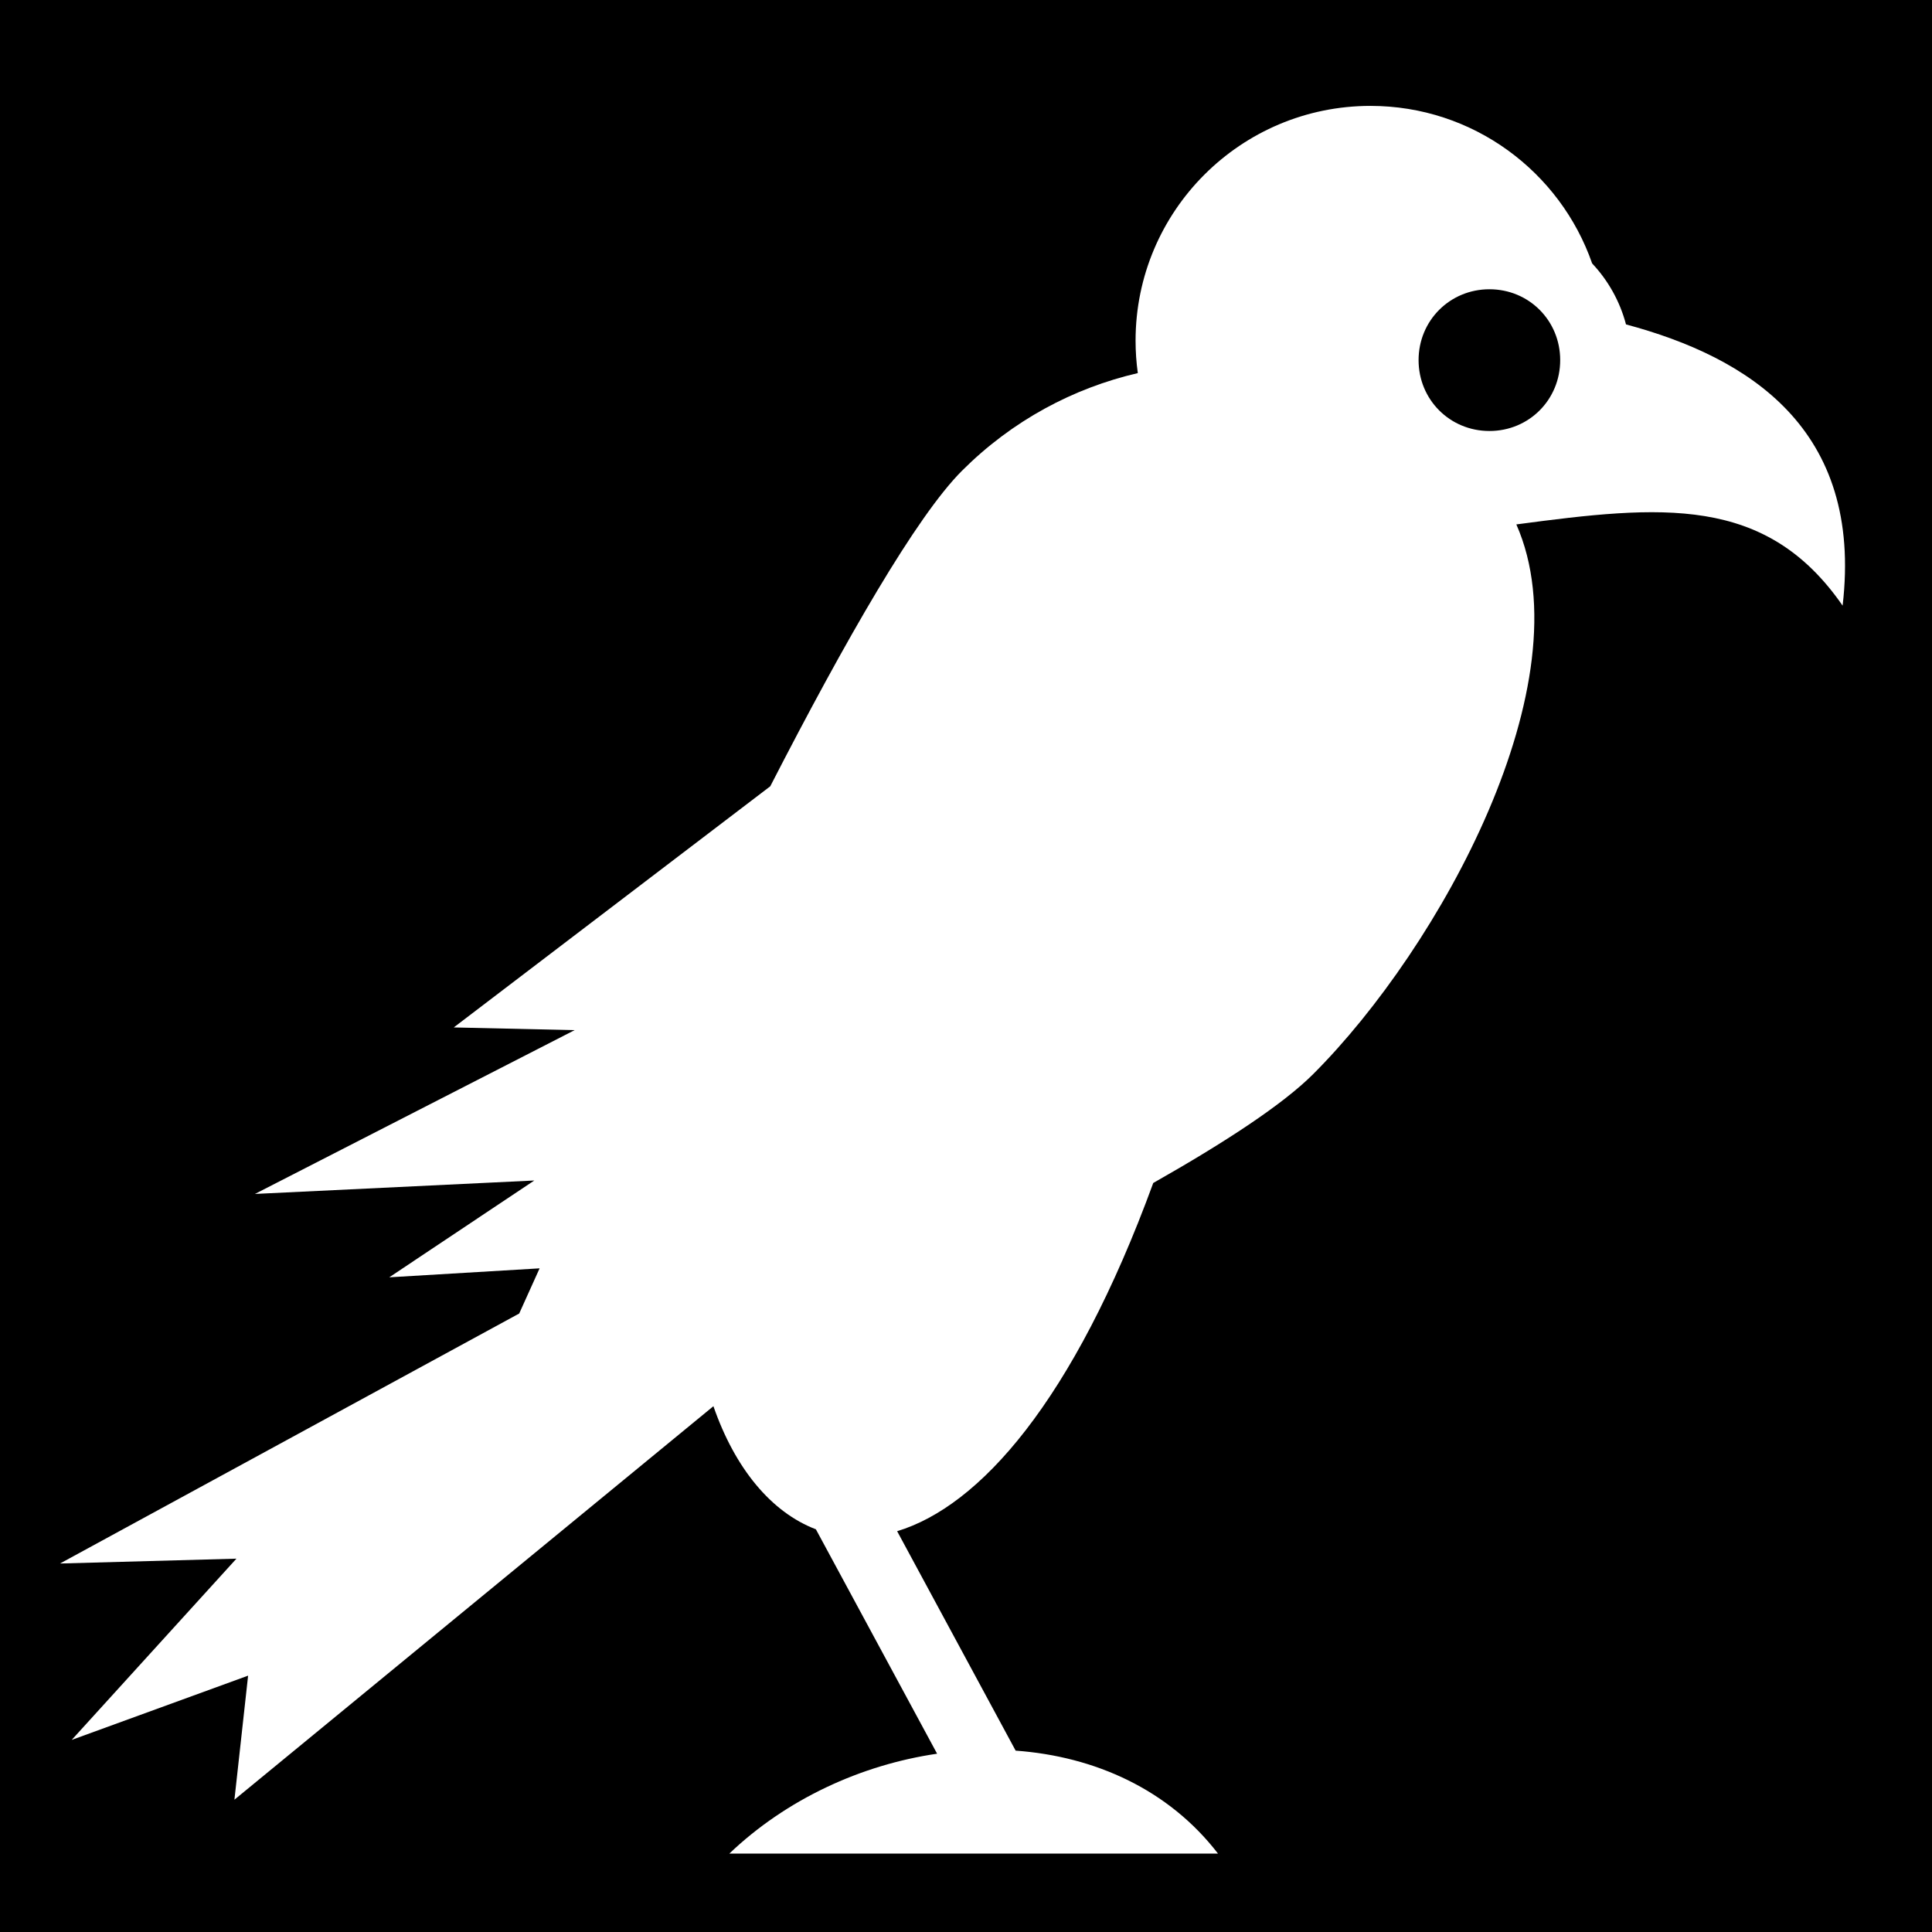
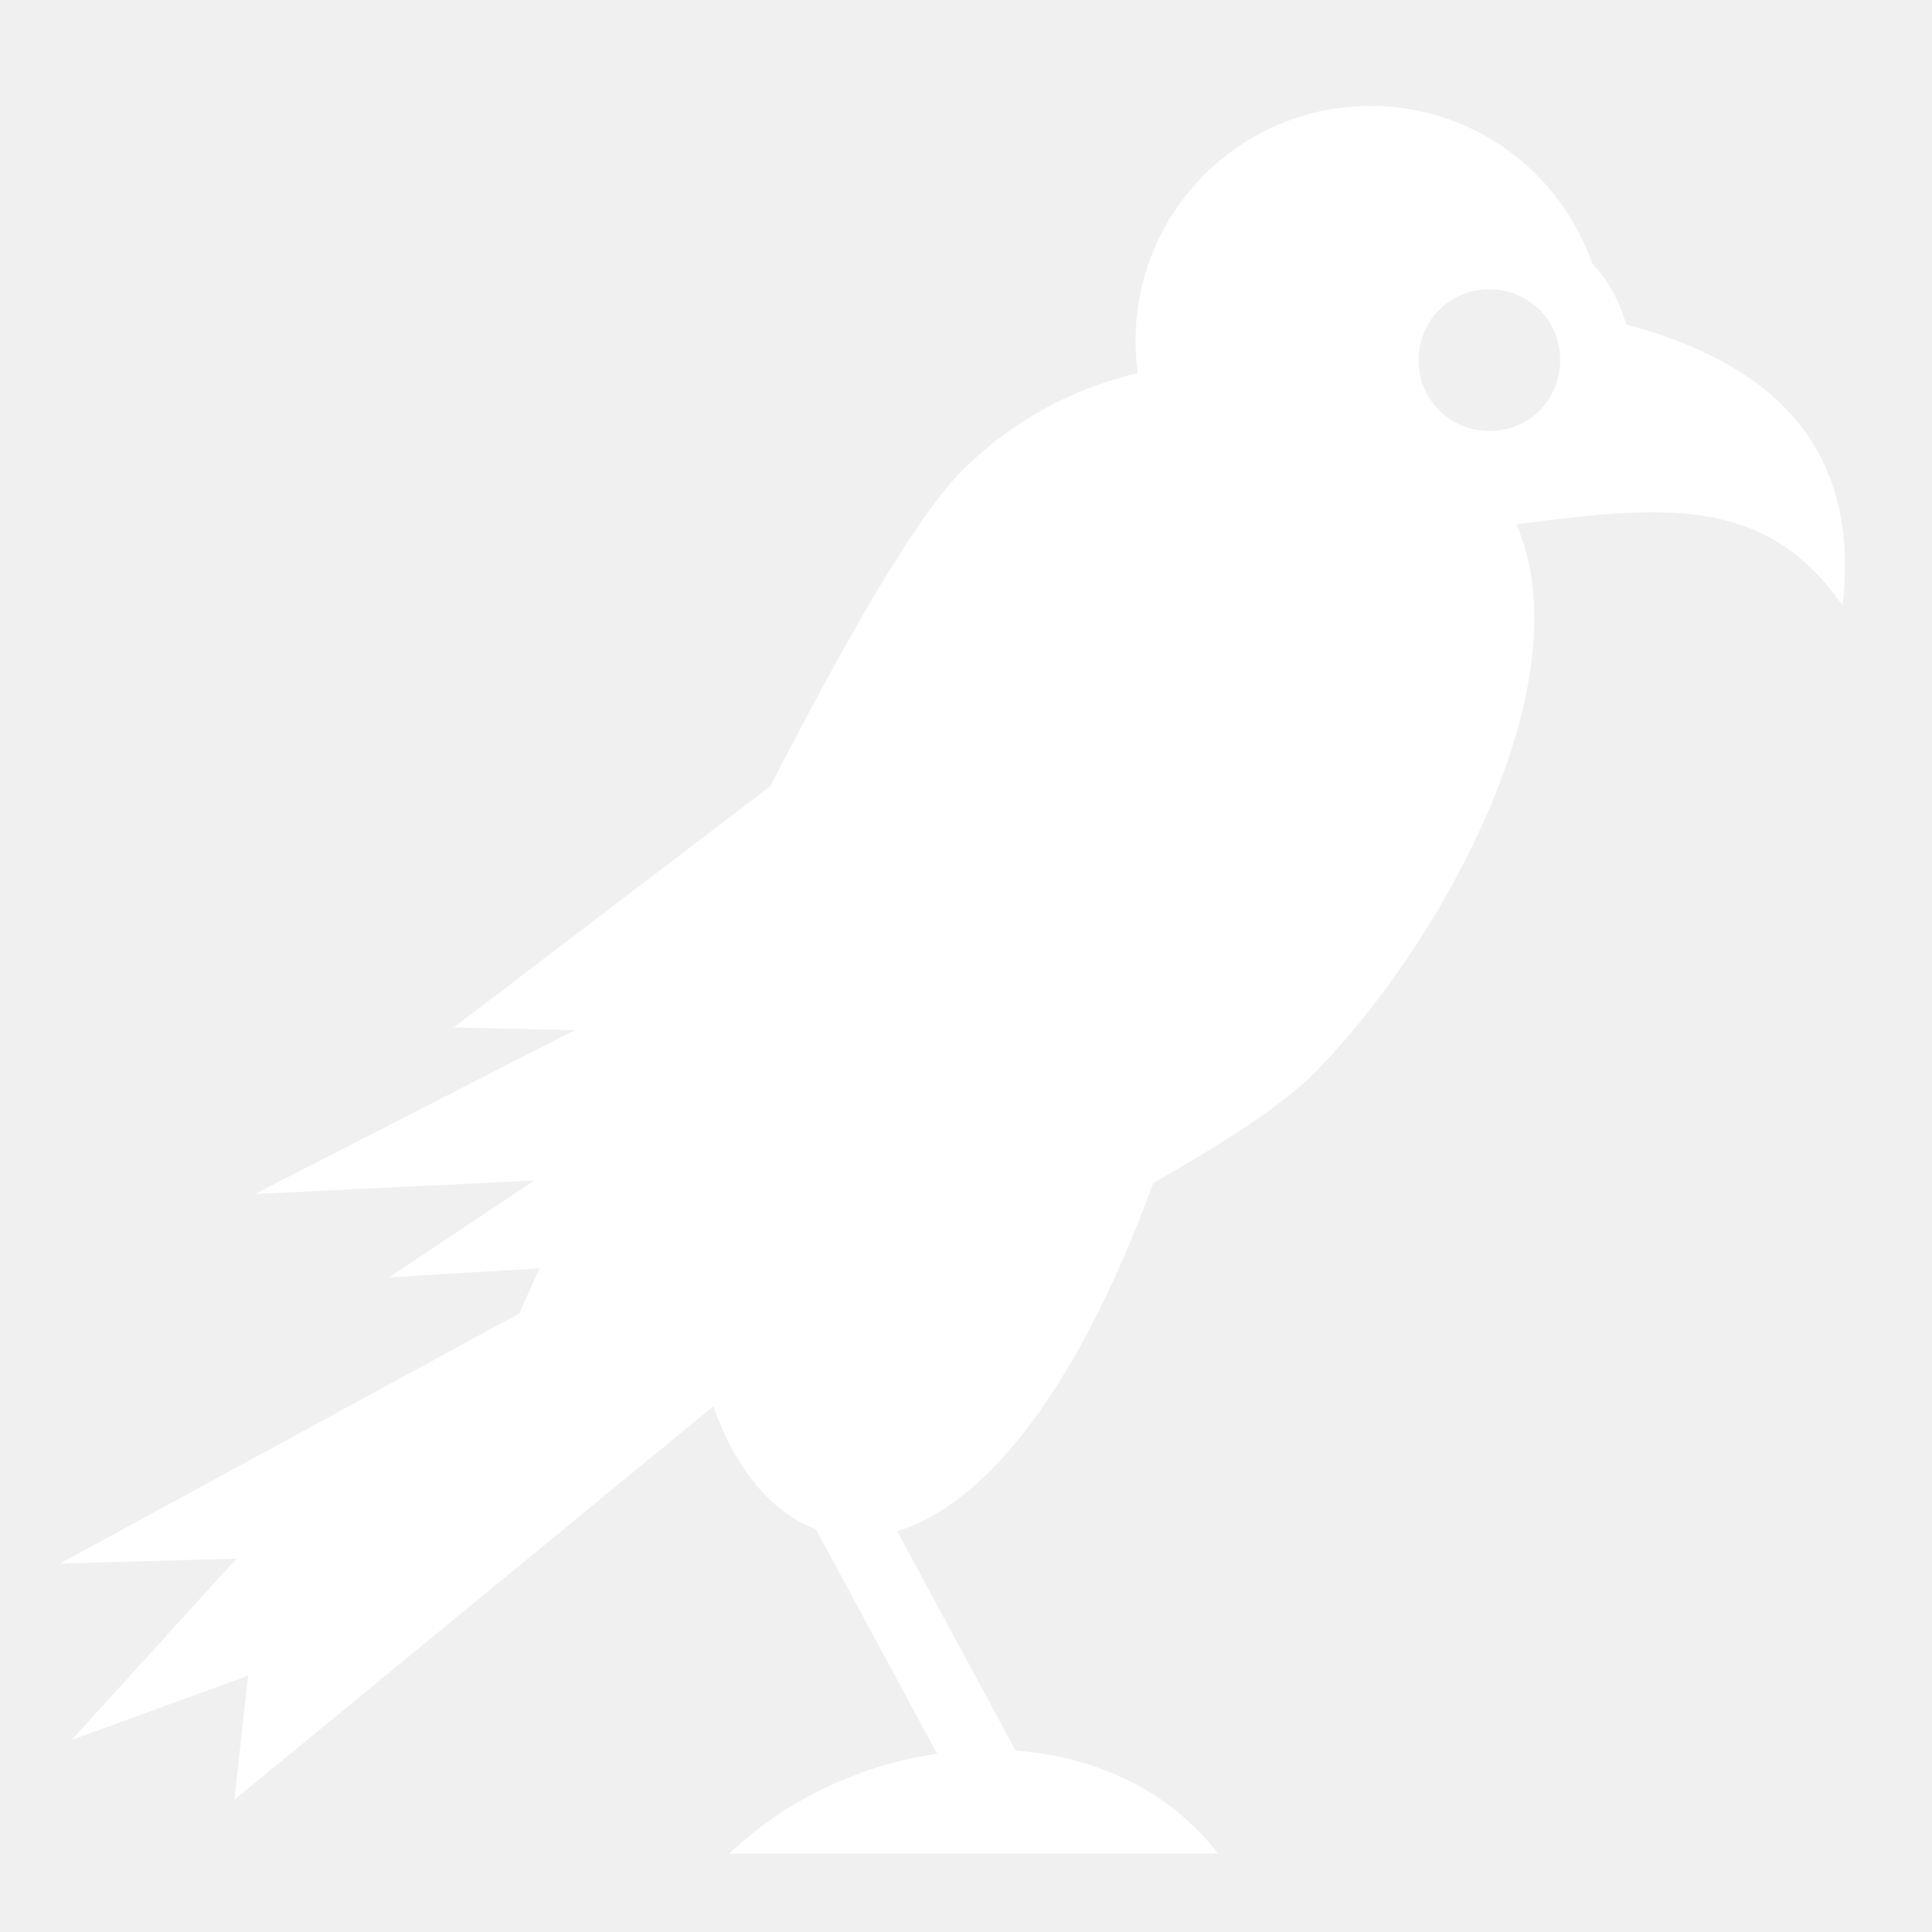
- <svg xmlns="http://www.w3.org/2000/svg" viewBox="0 0 512 512" style="height: 512px; width: 512px;">
-   <path d="M0 0h512v512H0z" fill="#000" />
-   <g class="" transform="translate(0,0)" style="touch-action: none;">
-     <path fill="#fff" d="M363.188 28.063c-34.372 0-62.25 27.863-62.25 62.218 0 2.92.204 5.782.593 8.595-17.072 3.958-33.287 12.576-46.592 25.875-12.052 12.046-30.82 44.714-50.813 83.625L120.25 272.28l32.03.72-84.718 43.406 74.032-3.562-38.438 25.656L143 336.125c-1.84 4.05-3.69 8.165-5.406 11.97l-121.688 66.25 46.75-1.283L19 461.094l46.75-17.03-3.625 32.873 126.938-104.28c5.69 16.434 15.305 28.105 27.156 32.624l32.124 59.47c-20.13 2.938-39.952 12.047-55.063 26.47h129.5c-13.087-17.008-32.674-25.766-53.624-27.283l-31.406-58.156c21.746-6.568 46.638-34.228 67.875-92.28 19.033-10.784 34.323-20.795 42.375-28.844 33.67-33.656 72.28-103.9 53.844-145.687.006-.006.025.004.03 0 38.314-5.095 66.074-7.915 86.438 21.53 5.48-46.96-25.07-65.864-57.406-74.53-1.616-6.128-4.74-11.664-8.97-16.157-8.466-24.3-31.55-41.75-58.748-41.75zm31.53 48.593c10.484 0 18.75 8.3 18.75 18.78 0 10.482-8.267 18.783-18.75 18.783-10.482 0-18.78-8.302-18.78-18.782s8.297-18.782 18.78-18.782z" />
+ <svg xmlns="http://www.w3.org/2000/svg" style="height: 512px; width: 512px;" viewBox="0 0 512 512">
+   <g class="" style="touch-action: none;" transform="translate(0,0)">
+     <path d="M363.188 28.063c-34.372 0-62.25 27.863-62.25 62.218 0 2.92.204 5.782.593 8.595-17.072 3.958-33.287 12.576-46.592 25.875-12.052 12.046-30.82 44.714-50.813 83.625L120.25 272.28l32.03.72-84.718 43.406 74.032-3.562-38.438 25.656L143 336.125c-1.84 4.05-3.69 8.165-5.406 11.97l-121.688 66.25 46.75-1.283L19 461.094l46.75-17.03-3.625 32.873 126.938-104.28c5.69 16.434 15.305 28.105 27.156 32.624l32.124 59.47c-20.13 2.938-39.952 12.047-55.063 26.47h129.5c-13.087-17.008-32.674-25.766-53.624-27.283l-31.406-58.156c21.746-6.568 46.638-34.228 67.875-92.28 19.033-10.784 34.323-20.795 42.375-28.844 33.67-33.656 72.28-103.9 53.844-145.687.006-.006.025.004.03 0 38.314-5.095 66.074-7.915 86.438 21.53 5.48-46.96-25.07-65.864-57.406-74.53-1.616-6.128-4.74-11.664-8.97-16.157-8.466-24.3-31.55-41.75-58.748-41.75zm31.53 48.593c10.484 0 18.75 8.3 18.75 18.78 0 10.482-8.267 18.783-18.75 18.783-10.482 0-18.78-8.302-18.78-18.782s8.297-18.782 18.78-18.782z" fill="#fff" />
  </g>
</svg>
